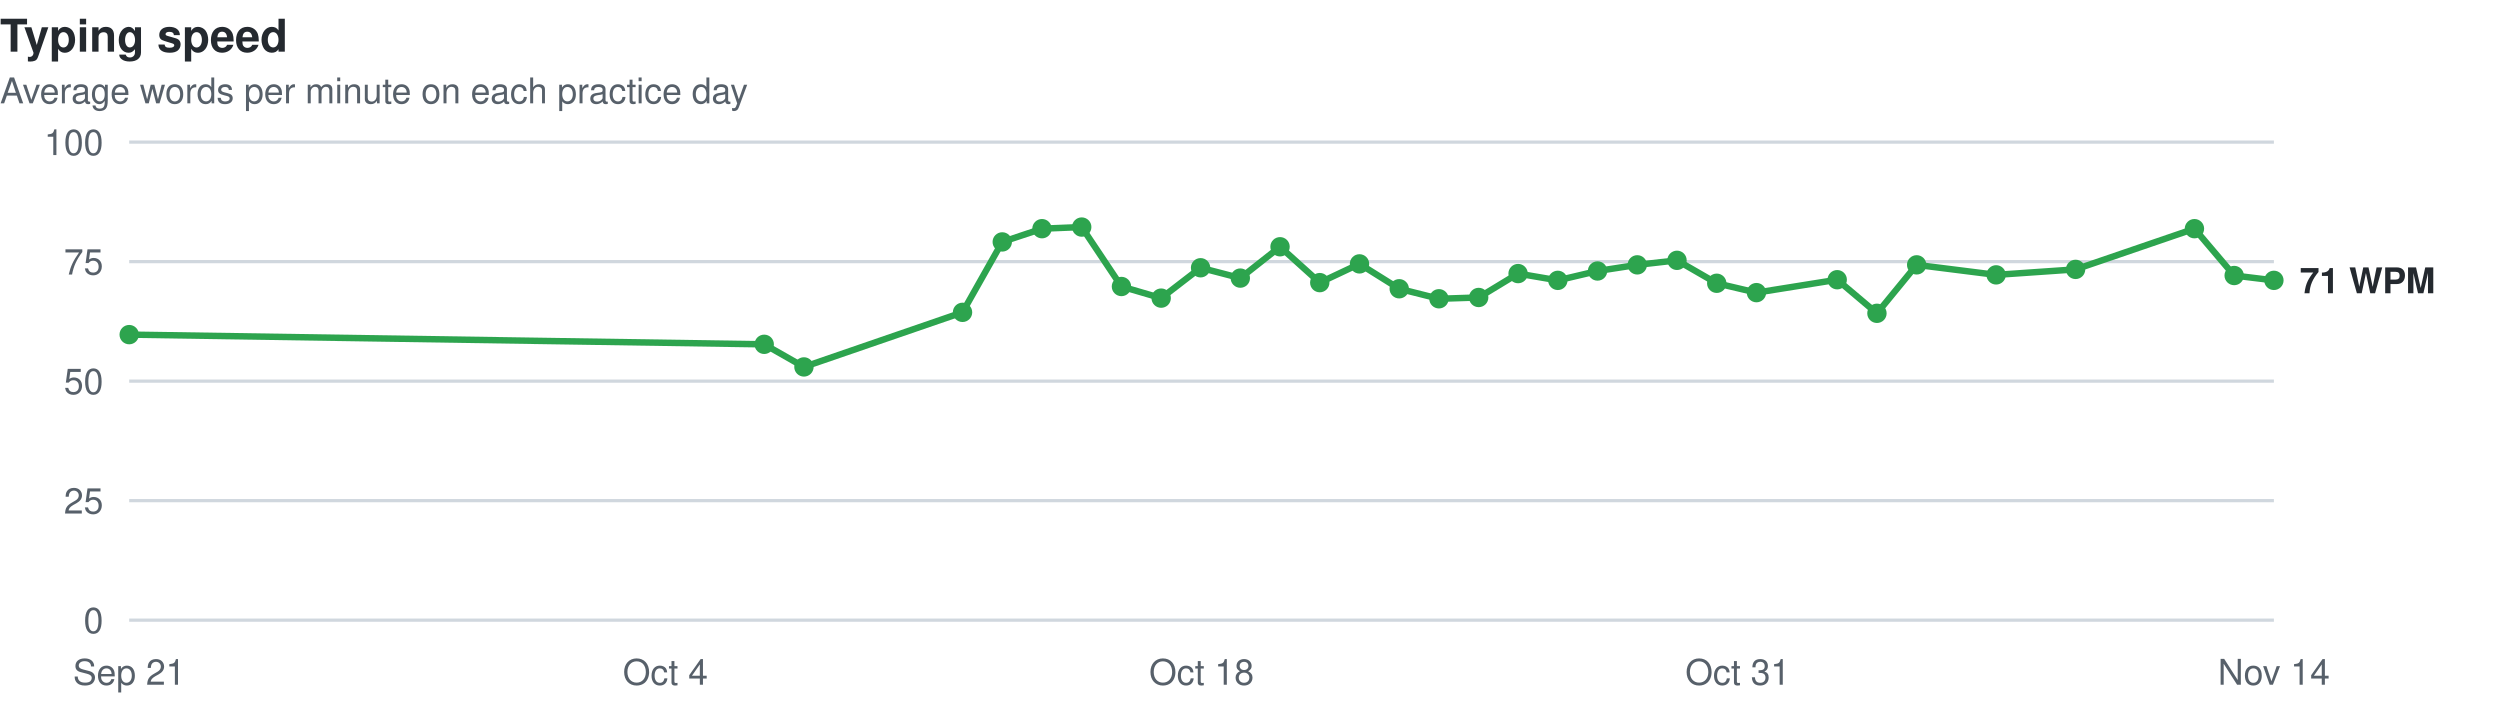
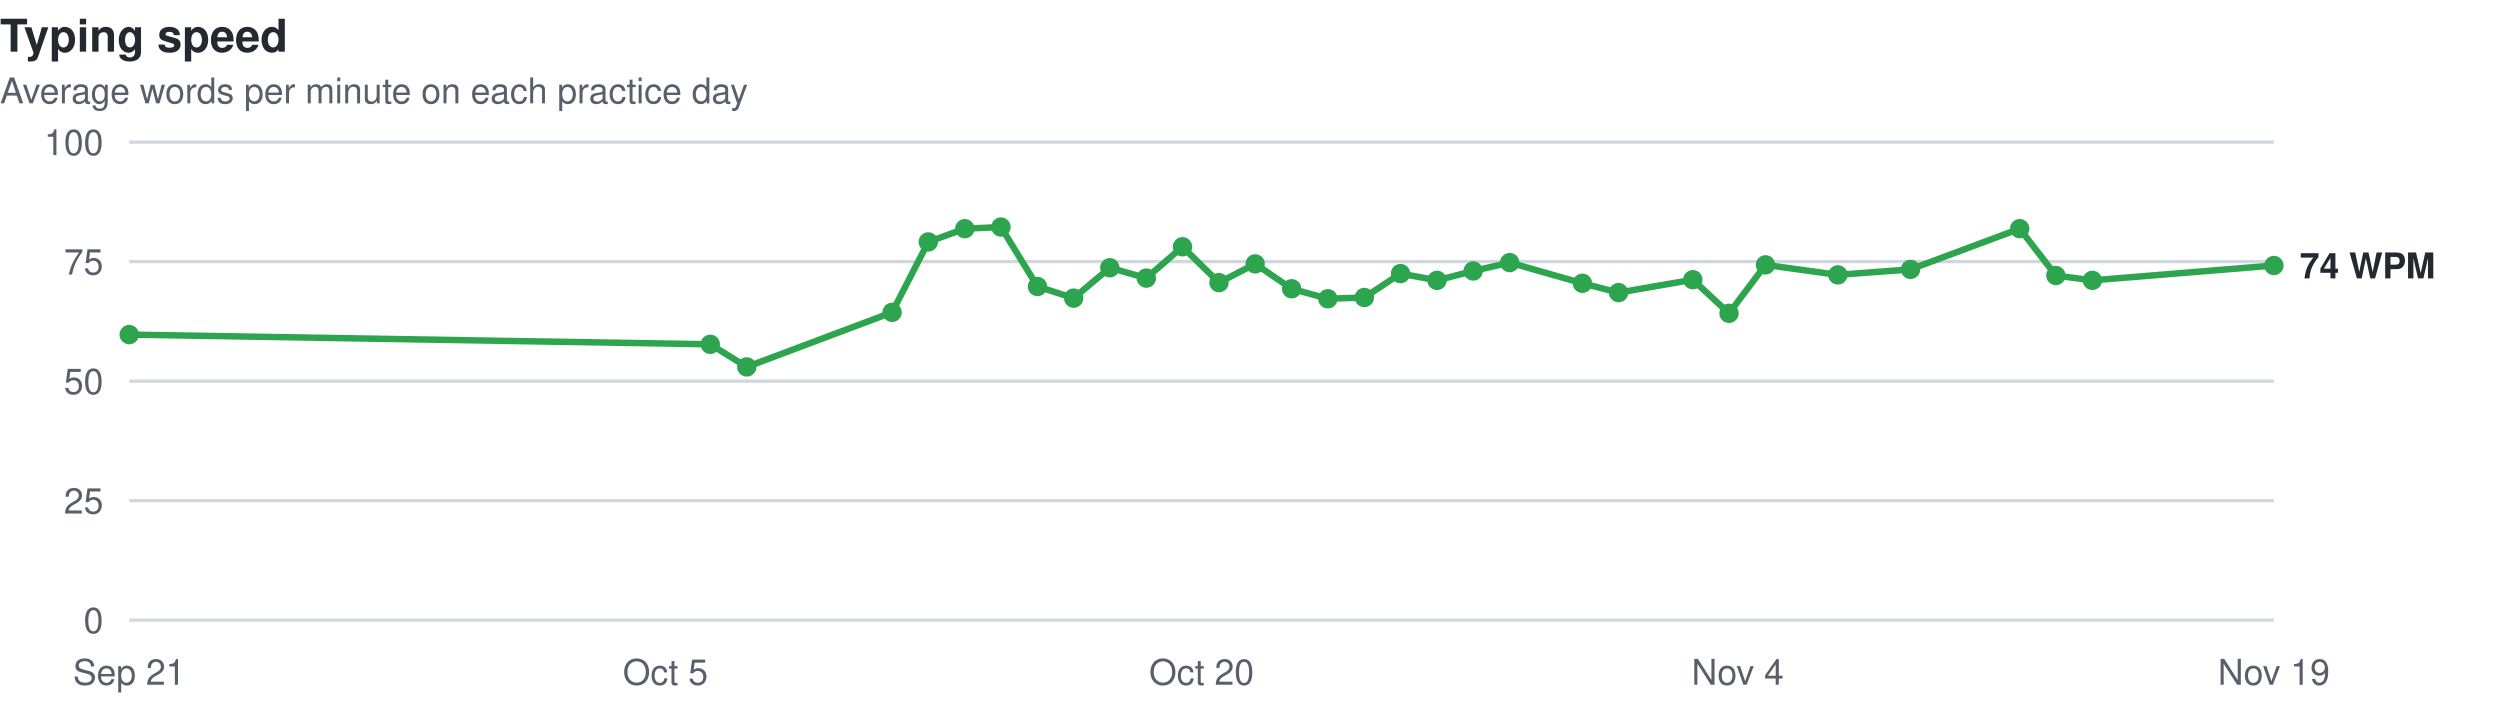
<svg xmlns="http://www.w3.org/2000/svg" width="774" height="220" viewBox="0 0 774 220" font-family="-apple-system, BlinkMacSystemFont, 'Segoe UI', Helvetica, Arial, sans-serif" font-size="11">
  <style>
.kc-t { fill: #57606a; }
.kc-h { fill: #24292f; }
.kc-g { stroke: #d0d7de; }
.kc-l0 { fill: #ebedf0; }
.kc-l1 { fill: #9be9a8; }
.kc-l2 { fill: #40c463; }
.kc-l3 { fill: #30a14e; }
.kc-l4 { fill: #216e39; }
.kc-line { stroke: #2da44e; }
.kc-dot { fill: #2da44e; }
@media (prefers-color-scheme: dark) {
:root:not([data-theme="light"]) .kc-t { fill: #8b949e; }
:root:not([data-theme="light"]) .kc-h { fill: #e6edf3; }
:root:not([data-theme="light"]) .kc-g { stroke: #30363d; }
:root:not([data-theme="light"]) .kc-l0 { fill: #262a31; }
:root:not([data-theme="light"]) .kc-l1 { fill: #0e4429; }
:root:not([data-theme="light"]) .kc-l2 { fill: #006d32; }
:root:not([data-theme="light"]) .kc-l3 { fill: #26a641; }
:root:not([data-theme="light"]) .kc-l4 { fill: #39d353; }
:root:not([data-theme="light"]) .kc-line { stroke: #3fb950; }
:root:not([data-theme="light"]) .kc-dot { fill: #3fb950; }
}
:root[data-theme="dark"] .kc-t { fill: #8b949e; }
:root[data-theme="dark"] .kc-h { fill: #e6edf3; }
:root[data-theme="dark"] .kc-g { stroke: #30363d; }
:root[data-theme="dark"] .kc-l0 { fill: #262a31; }
:root[data-theme="dark"] .kc-l1 { fill: #0e4429; }
:root[data-theme="dark"] .kc-l2 { fill: #006d32; }
:root[data-theme="dark"] .kc-l3 { fill: #26a641; }
:root[data-theme="dark"] .kc-l4 { fill: #39d353; }
:root[data-theme="dark"] .kc-line { stroke: #3fb950; }
:root[data-theme="dark"] .kc-dot { fill: #3fb950; }
</style>
  <text class="kc-h" x="0" y="16" font-size="14" font-weight="600">Typing speed</text>
  <text class="kc-t" x="0" y="32">Average words per minute on each practice day</text>
  <line class="kc-g" x1="40" x2="704" y1="192" y2="192" stroke-width="1" />
  <text class="kc-t" x="32" y="196" text-anchor="end">0</text>
  <line class="kc-g" x1="40" x2="704" y1="155" y2="155" stroke-width="1" />
  <text class="kc-t" x="32" y="159" text-anchor="end">25</text>
  <line class="kc-g" x1="40" x2="704" y1="118" y2="118" stroke-width="1" />
  <text class="kc-t" x="32" y="122" text-anchor="end">50</text>
  <line class="kc-g" x1="40" x2="704" y1="81" y2="81" stroke-width="1" />
  <text class="kc-t" x="32" y="85" text-anchor="end">75</text>
  <line class="kc-g" x1="40" x2="704" y1="44" y2="44" stroke-width="1" />
  <text class="kc-t" x="32" y="48" text-anchor="end">100</text>
  <text class="kc-t" x="40" y="212" text-anchor="middle">Sep 21</text>
-   <text class="kc-t" x="206" y="212" text-anchor="middle">Oct 4</text>
-   <text class="kc-t" x="372" y="212" text-anchor="middle">Oct 18</text>
-   <text class="kc-t" x="538" y="212" text-anchor="middle">Oct 31</text>
-   <text class="kc-t" x="704" y="212" text-anchor="middle">Nov 14</text>
-   <path class="kc-line" d="M40.0,103.6 L236.6,106.6 L248.9,113.6 L298.0,96.7 L310.3,74.9 L322.6,70.8 L334.9,70.3 L347.2,88.7 L359.5,92.3 L371.7,82.9 L384.0,86.1 L396.3,76.4 L408.6,87.5 L420.9,81.7 L433.2,89.4 L445.5,92.5 L457.8,92.1 L470.0,84.7 L482.3,86.8 L494.6,83.9 L506.9,82.0 L519.2,80.6 L531.5,87.7 L543.8,90.6 L568.8,86.6 L581.1,97.0 L593.4,82.0 L618.0,85.1 L642.6,83.4 L679.4,70.8 L691.7,85.3 L704.0,86.8" fill="none" stroke-width="2" stroke-linejoin="round" />
+   <text class="kc-t" x="206" y="212" text-anchor="middle">Oct 5</text>
+   <text class="kc-t" x="372" y="212" text-anchor="middle">Oct 20</text>
+   <text class="kc-t" x="538" y="212" text-anchor="middle">Nov 4</text>
+   <text class="kc-t" x="704" y="212" text-anchor="middle">Nov 19</text>
+   <path class="kc-line" d="M40.0,103.6 L219.9,106.6 L231.2,113.6 L276.2,96.7 L287.4,74.9 L298.7,70.8 L309.9,70.3 L321.2,88.7 L332.4,92.3 L343.6,82.9 L354.9,86.1 L366.1,76.4 L377.4,87.5 L388.6,81.7 L399.9,89.4 L411.1,92.5 L422.4,92.1 L433.6,84.7 L444.9,86.8 L456.1,83.9 L467.4,81.3 L489.9,87.7 L501.1,90.6 L524.1,86.6 L535.3,97.0 L546.6,82.0 L569.0,85.1 L591.5,83.4 L625.3,70.8 L636.5,85.3 L647.8,86.8 L704.0,82.2" fill="none" stroke-width="2" stroke-linejoin="round" />
  <circle class="kc-dot" cx="40.0" cy="103.6" r="3" />
-   <circle class="kc-dot" cx="236.6" cy="106.6" r="3" />
-   <circle class="kc-dot" cx="248.9" cy="113.6" r="3" />
-   <circle class="kc-dot" cx="298.0" cy="96.7" r="3" />
-   <circle class="kc-dot" cx="310.3" cy="74.9" r="3" />
-   <circle class="kc-dot" cx="322.6" cy="70.8" r="3" />
-   <circle class="kc-dot" cx="334.9" cy="70.3" r="3" />
-   <circle class="kc-dot" cx="347.2" cy="88.7" r="3" />
-   <circle class="kc-dot" cx="359.5" cy="92.3" r="3" />
-   <circle class="kc-dot" cx="371.7" cy="82.9" r="3" />
-   <circle class="kc-dot" cx="384.0" cy="86.1" r="3" />
-   <circle class="kc-dot" cx="396.3" cy="76.4" r="3" />
-   <circle class="kc-dot" cx="408.6" cy="87.5" r="3" />
-   <circle class="kc-dot" cx="420.9" cy="81.7" r="3" />
-   <circle class="kc-dot" cx="433.2" cy="89.4" r="3" />
-   <circle class="kc-dot" cx="445.5" cy="92.5" r="3" />
-   <circle class="kc-dot" cx="457.8" cy="92.1" r="3" />
-   <circle class="kc-dot" cx="470.0" cy="84.7" r="3" />
-   <circle class="kc-dot" cx="482.3" cy="86.8" r="3" />
-   <circle class="kc-dot" cx="494.6" cy="83.9" r="3" />
-   <circle class="kc-dot" cx="506.9" cy="82.0" r="3" />
-   <circle class="kc-dot" cx="519.2" cy="80.6" r="3" />
-   <circle class="kc-dot" cx="531.5" cy="87.7" r="3" />
-   <circle class="kc-dot" cx="543.8" cy="90.6" r="3" />
-   <circle class="kc-dot" cx="568.8" cy="86.6" r="3" />
-   <circle class="kc-dot" cx="581.1" cy="97.0" r="3" />
-   <circle class="kc-dot" cx="593.4" cy="82.0" r="3" />
-   <circle class="kc-dot" cx="618.0" cy="85.1" r="3" />
-   <circle class="kc-dot" cx="642.6" cy="83.4" r="3" />
-   <circle class="kc-dot" cx="679.4" cy="70.8" r="3" />
-   <circle class="kc-dot" cx="691.7" cy="85.3" r="3" />
-   <circle class="kc-dot" cx="704.0" cy="86.8" r="3" />
-   <text class="kc-h" x="712" y="90.794" font-weight="600">71 WPM</text>
+   <circle class="kc-dot" cx="219.9" cy="106.6" r="3" />
+   <circle class="kc-dot" cx="231.2" cy="113.6" r="3" />
+   <circle class="kc-dot" cx="276.2" cy="96.7" r="3" />
+   <circle class="kc-dot" cx="287.4" cy="74.9" r="3" />
+   <circle class="kc-dot" cx="298.7" cy="70.8" r="3" />
+   <circle class="kc-dot" cx="309.9" cy="70.3" r="3" />
+   <circle class="kc-dot" cx="321.2" cy="88.7" r="3" />
+   <circle class="kc-dot" cx="332.4" cy="92.3" r="3" />
+   <circle class="kc-dot" cx="343.6" cy="82.9" r="3" />
+   <circle class="kc-dot" cx="354.9" cy="86.1" r="3" />
+   <circle class="kc-dot" cx="366.1" cy="76.4" r="3" />
+   <circle class="kc-dot" cx="377.4" cy="87.5" r="3" />
+   <circle class="kc-dot" cx="388.6" cy="81.7" r="3" />
+   <circle class="kc-dot" cx="399.9" cy="89.4" r="3" />
+   <circle class="kc-dot" cx="411.1" cy="92.5" r="3" />
+   <circle class="kc-dot" cx="422.4" cy="92.1" r="3" />
+   <circle class="kc-dot" cx="433.6" cy="84.7" r="3" />
+   <circle class="kc-dot" cx="444.9" cy="86.8" r="3" />
+   <circle class="kc-dot" cx="456.1" cy="83.9" r="3" />
+   <circle class="kc-dot" cx="467.4" cy="81.3" r="3" />
+   <circle class="kc-dot" cx="489.9" cy="87.7" r="3" />
+   <circle class="kc-dot" cx="501.1" cy="90.6" r="3" />
+   <circle class="kc-dot" cx="524.1" cy="86.6" r="3" />
+   <circle class="kc-dot" cx="535.3" cy="97.0" r="3" />
+   <circle class="kc-dot" cx="546.6" cy="82.0" r="3" />
+   <circle class="kc-dot" cx="569.0" cy="85.1" r="3" />
+   <circle class="kc-dot" cx="591.5" cy="83.4" r="3" />
+   <circle class="kc-dot" cx="625.3" cy="70.8" r="3" />
+   <circle class="kc-dot" cx="636.5" cy="85.3" r="3" />
+   <circle class="kc-dot" cx="647.8" cy="86.8" r="3" />
+   <circle class="kc-dot" cx="704.0" cy="82.2" r="3" />
+   <text class="kc-h" x="712" y="86.184" font-weight="600">74 WPM</text>
</svg>
